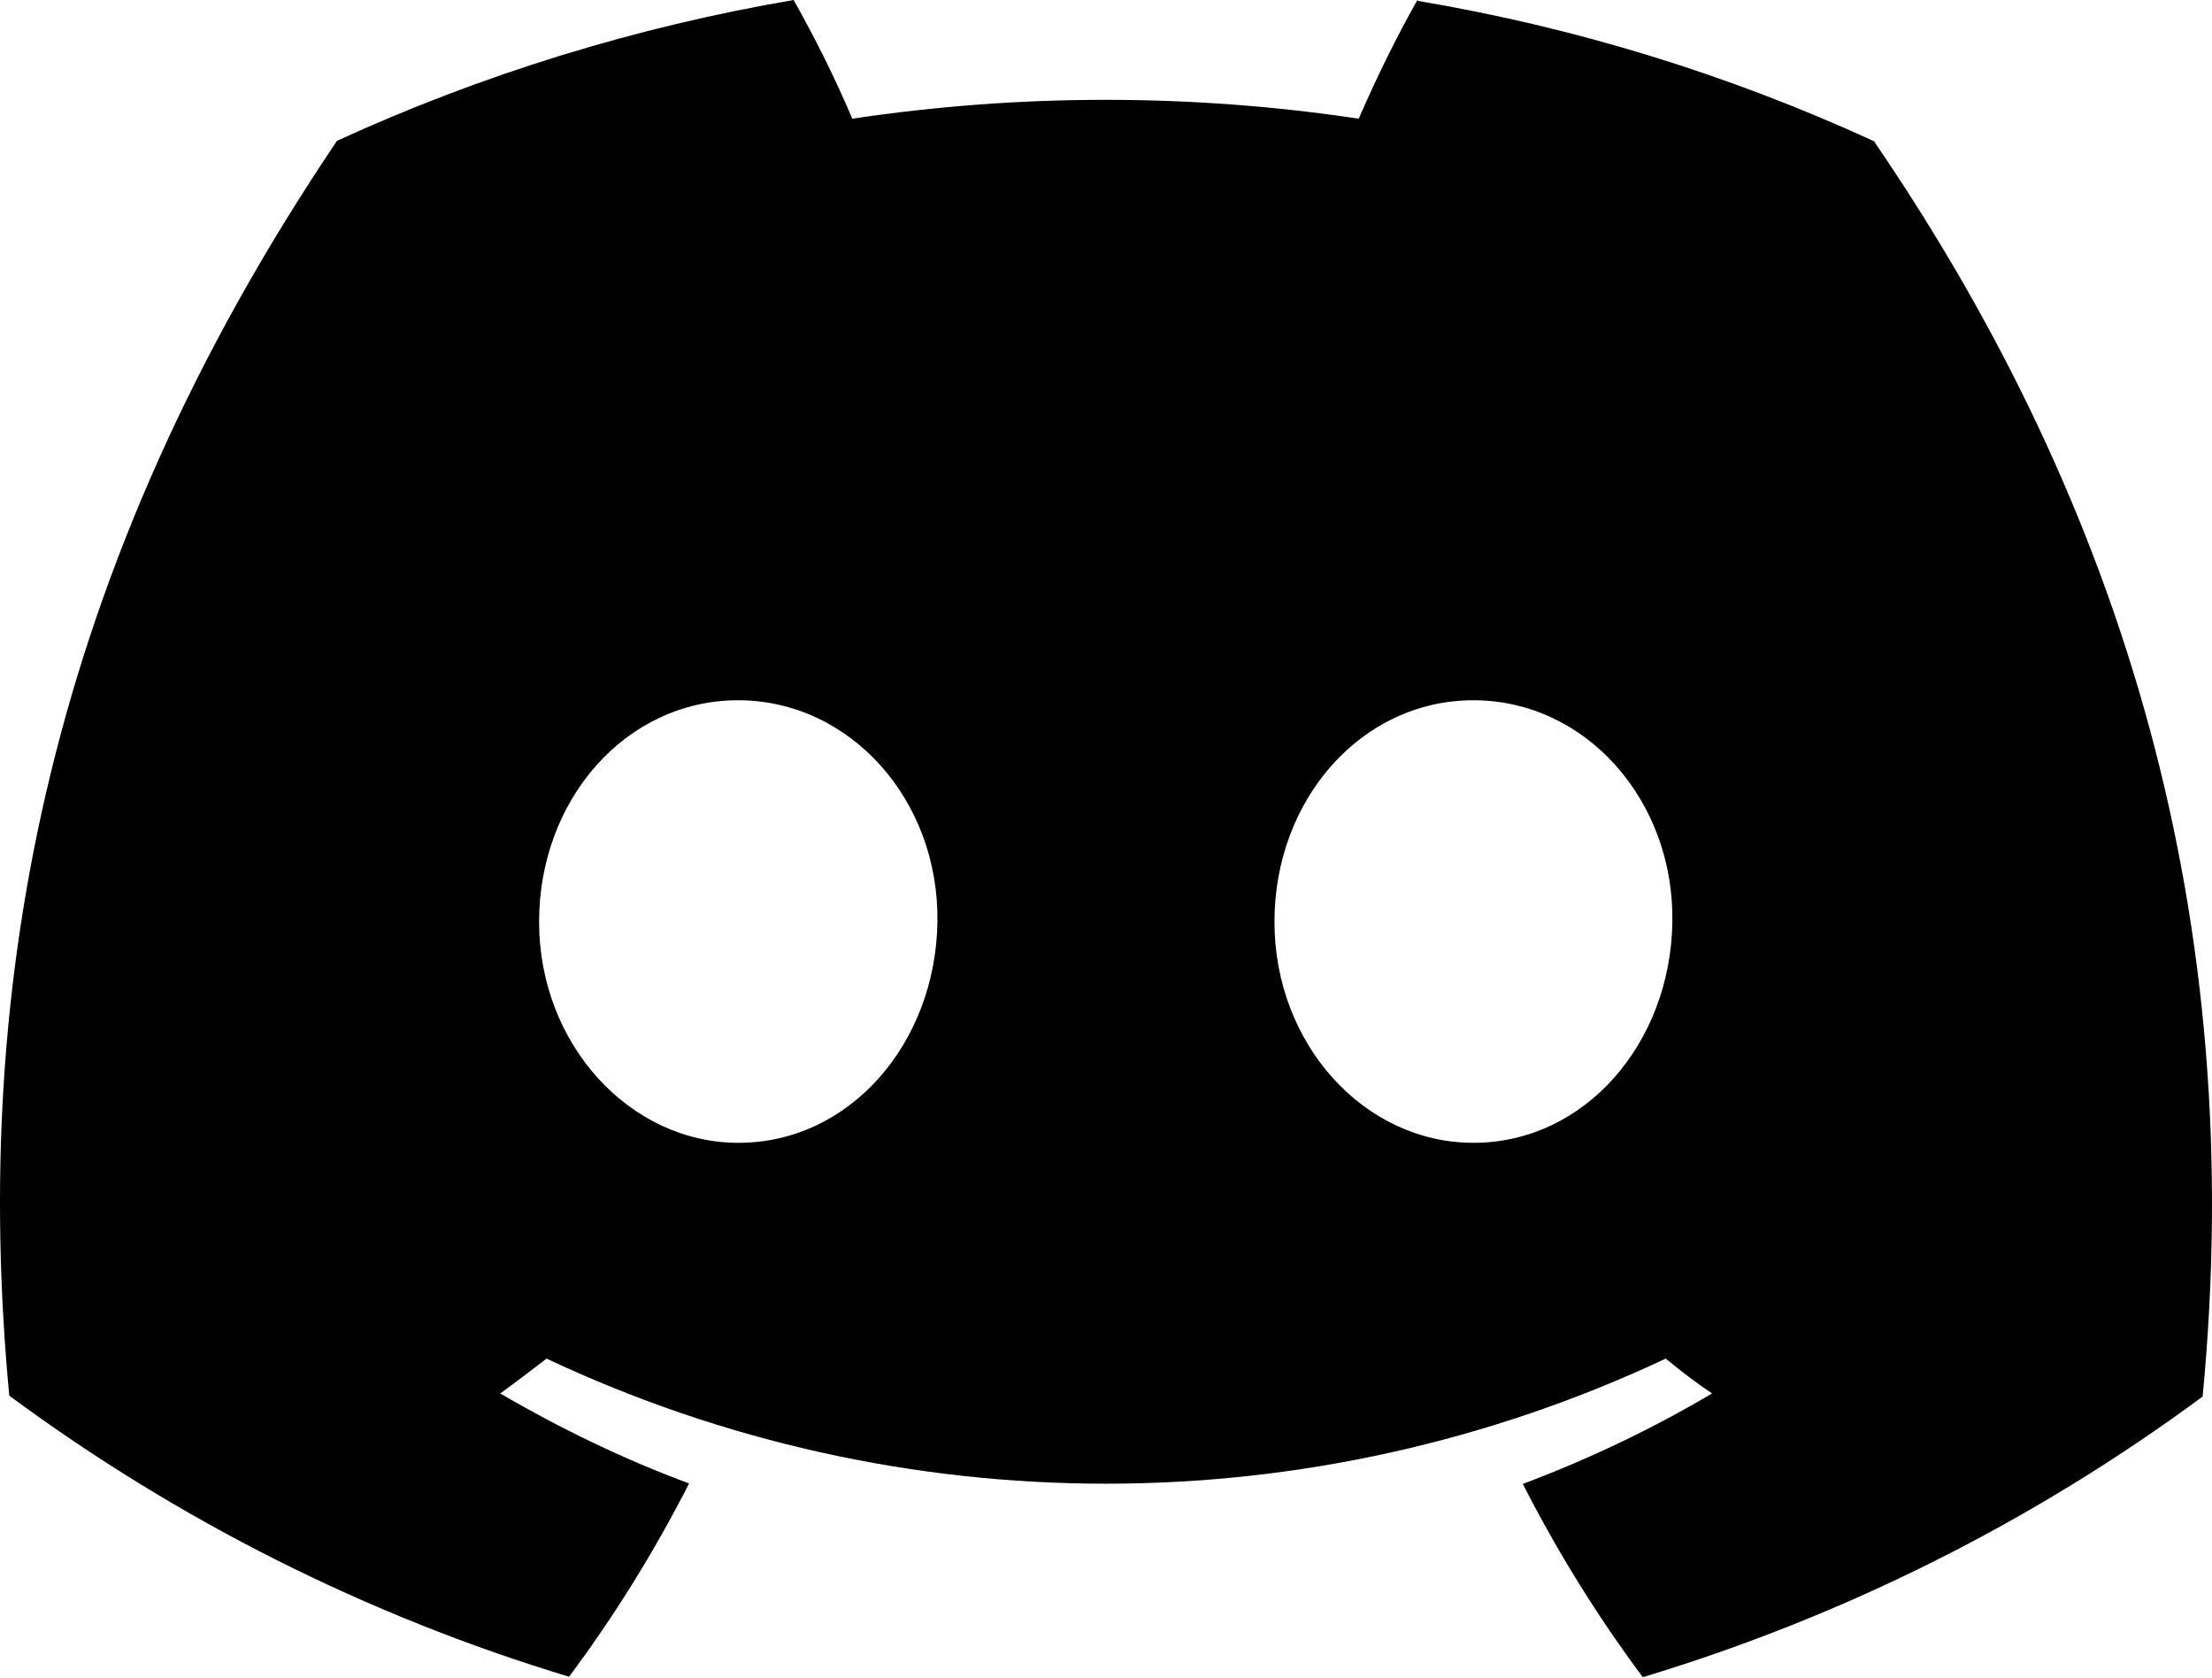
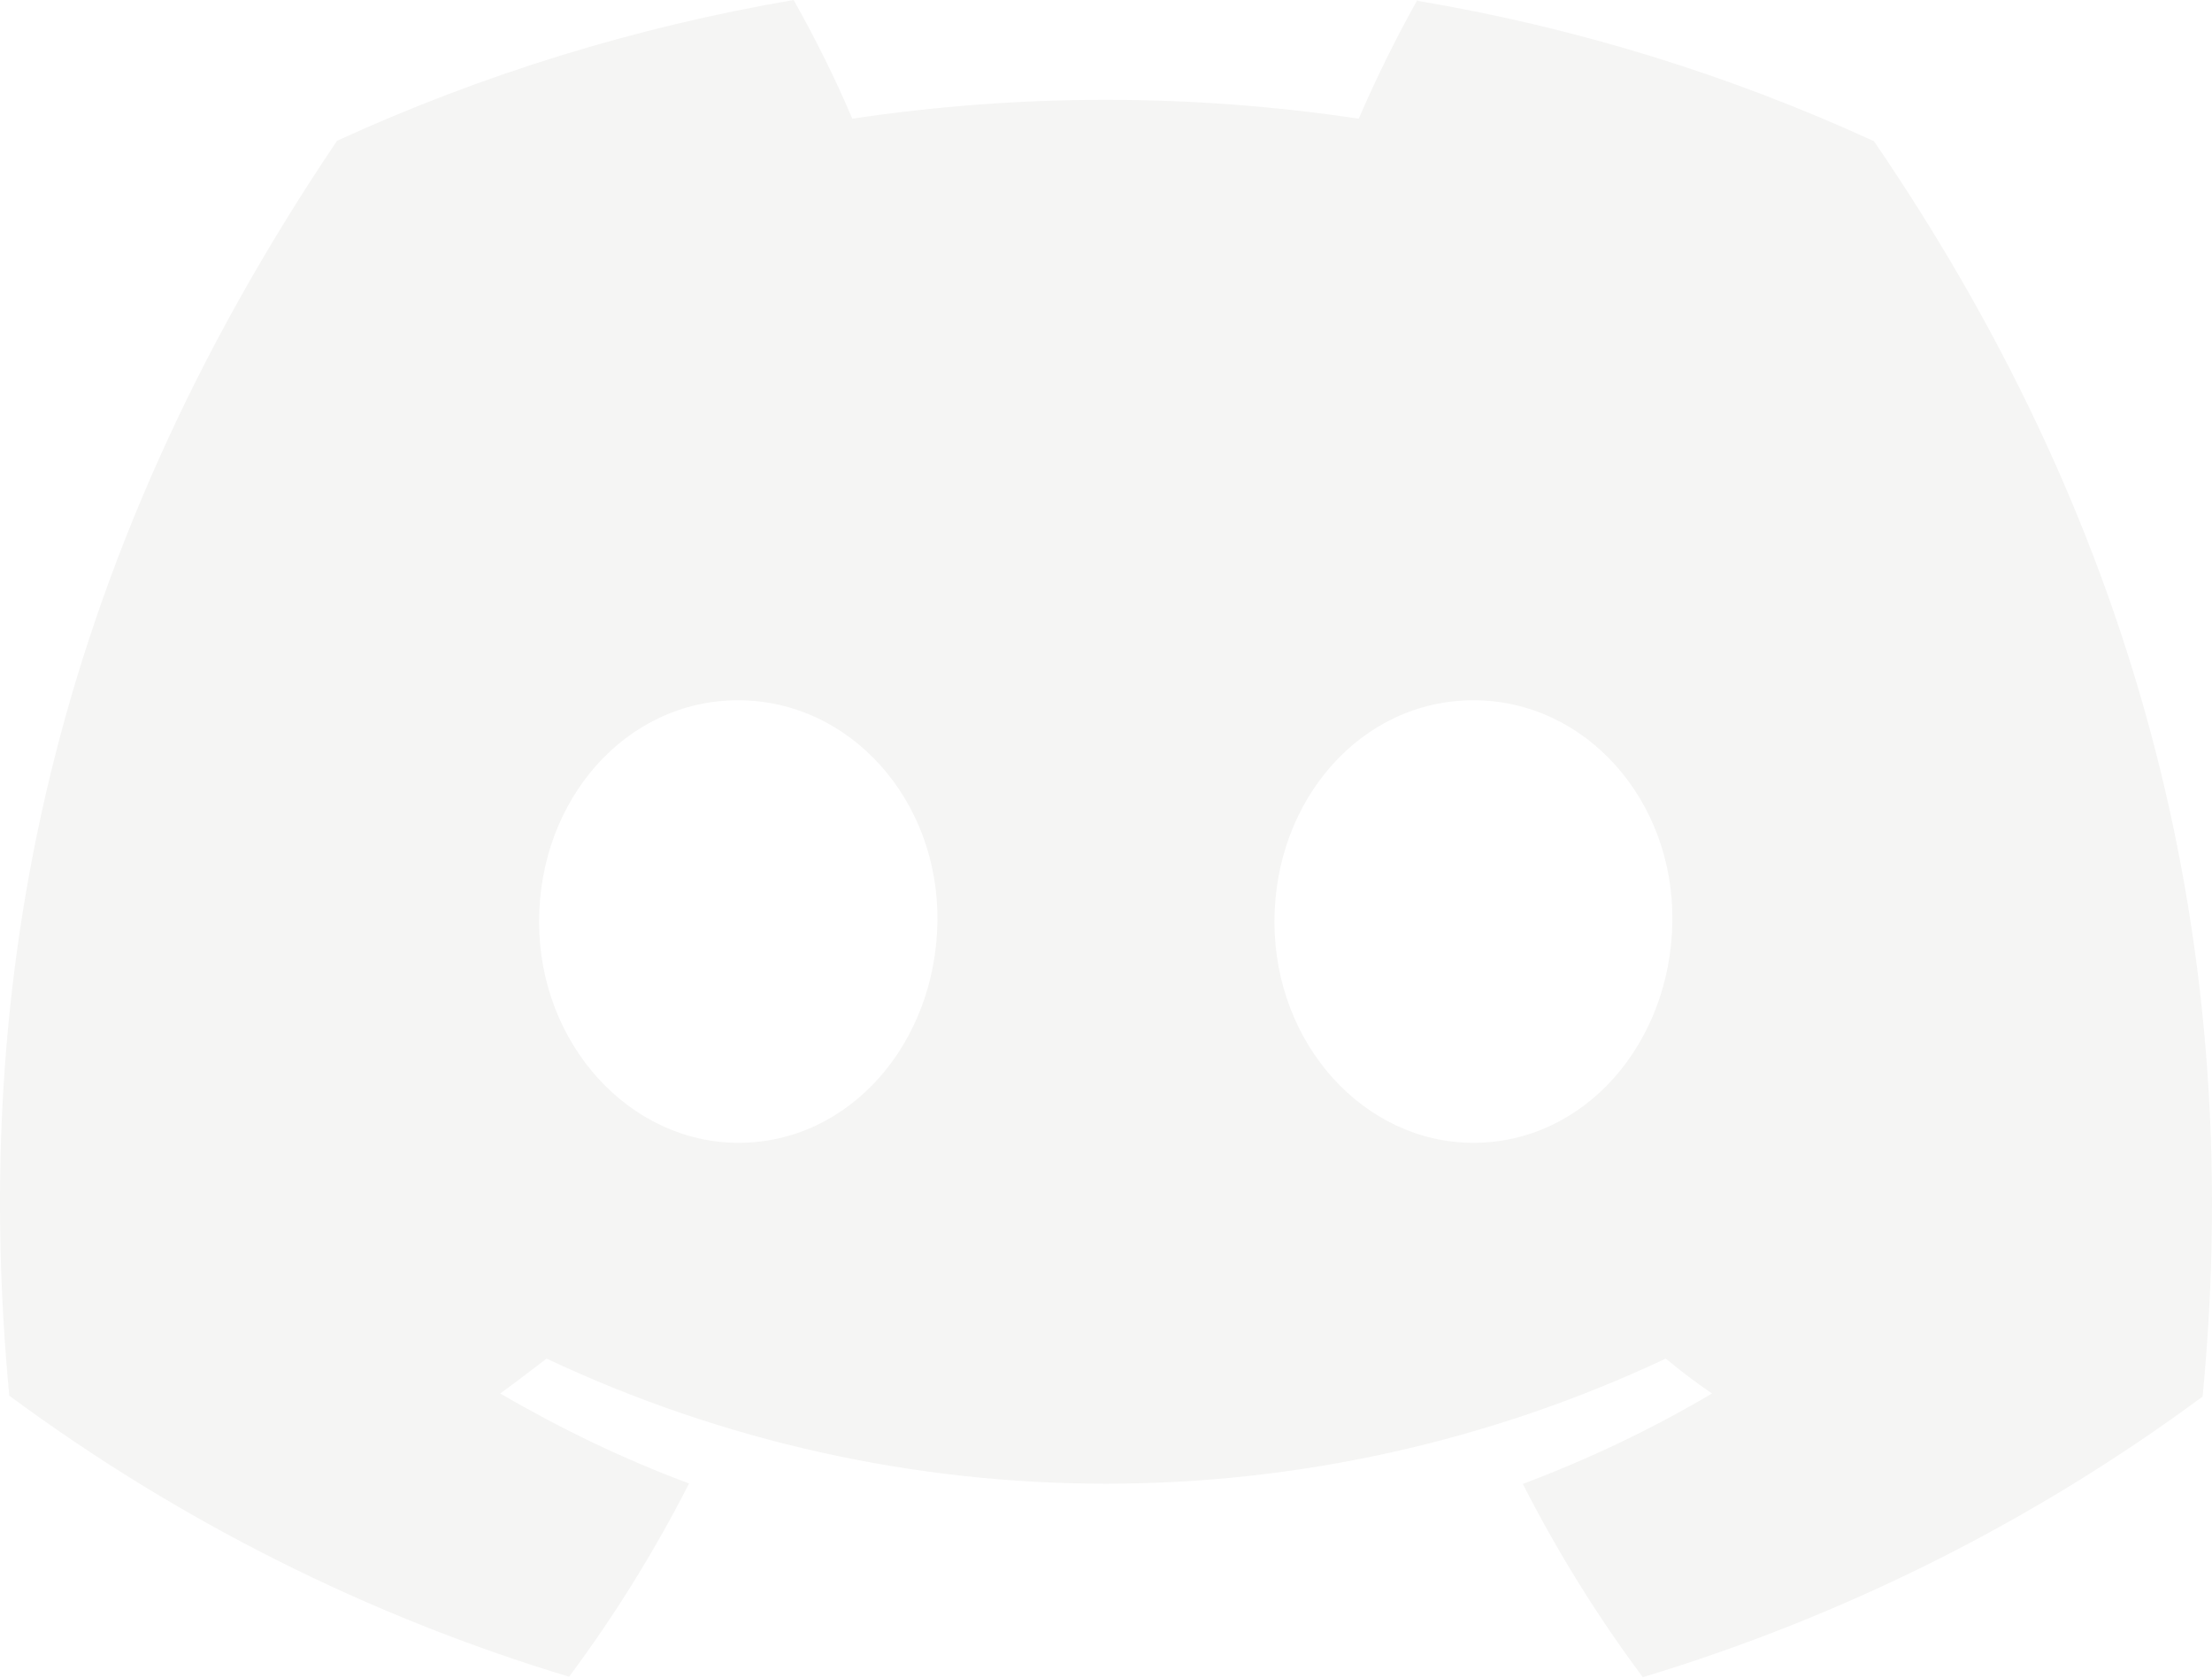
<svg xmlns="http://www.w3.org/2000/svg" id="Discord-Logo" viewBox="0 0 126.644 96">
-   <path id="Discord-Symbol-Black" d="M81.15,0c-1.238,2.197-2.349,4.47-3.359,6.794-9.598-1.44-19.372-1.44-28.994,0-.985-2.324-2.122-4.597-3.359-6.794-9.017,1.541-17.806,4.243-26.14,8.057C2.779,32.53-1.691,56.373.531,79.886c9.673,7.148,20.508,12.603,32.05,16.088,2.601-3.485,4.9-7.198,6.87-11.062-3.738-1.389-7.35-3.132-10.81-5.152.909-.657,1.793-1.339,2.652-1.995,20.281,9.547,43.77,9.547,64.076,0,.859.707,1.743,1.389,2.652,1.995-3.46,2.046-7.072,3.763-10.835,5.178,1.97,3.864,4.268,7.577,6.87,11.062,11.542-3.485,22.377-8.916,32.051-16.063,2.626-27.277-4.496-50.917-18.817-71.855C98.981,4.268,90.192,1.566,81.175.051l-.025-.051ZM42.28,65.414c-6.238,0-11.416-5.657-11.416-12.653s4.976-12.679,11.391-12.679,11.517,5.708,11.416,12.679c-.101,6.971-5.026,12.653-11.391,12.653ZM84.358,65.414c-6.264,0-11.391-5.657-11.391-12.653s4.976-12.679,11.391-12.679,11.492,5.708,11.391,12.679c-.101,6.971-5.026,12.653-11.391,12.653Z" />
+   <path fill="#f5f5f4" id="Discord-Symbol-Black" d="M81.15,0c-1.238,2.197-2.349,4.47-3.359,6.794-9.598-1.44-19.372-1.44-28.994,0-.985-2.324-2.122-4.597-3.359-6.794-9.017,1.541-17.806,4.243-26.14,8.057C2.779,32.53-1.691,56.373.531,79.886c9.673,7.148,20.508,12.603,32.05,16.088,2.601-3.485,4.9-7.198,6.87-11.062-3.738-1.389-7.35-3.132-10.81-5.152.909-.657,1.793-1.339,2.652-1.995,20.281,9.547,43.77,9.547,64.076,0,.859.707,1.743,1.389,2.652,1.995-3.46,2.046-7.072,3.763-10.835,5.178,1.97,3.864,4.268,7.577,6.87,11.062,11.542-3.485,22.377-8.916,32.051-16.063,2.626-27.277-4.496-50.917-18.817-71.855C98.981,4.268,90.192,1.566,81.175.051l-.025-.051ZM42.28,65.414c-6.238,0-11.416-5.657-11.416-12.653s4.976-12.679,11.391-12.679,11.517,5.708,11.416,12.679c-.101,6.971-5.026,12.653-11.391,12.653ZM84.358,65.414c-6.264,0-11.391-5.657-11.391-12.653s4.976-12.679,11.391-12.679,11.492,5.708,11.391,12.679c-.101,6.971-5.026,12.653-11.391,12.653Z" />
</svg>
